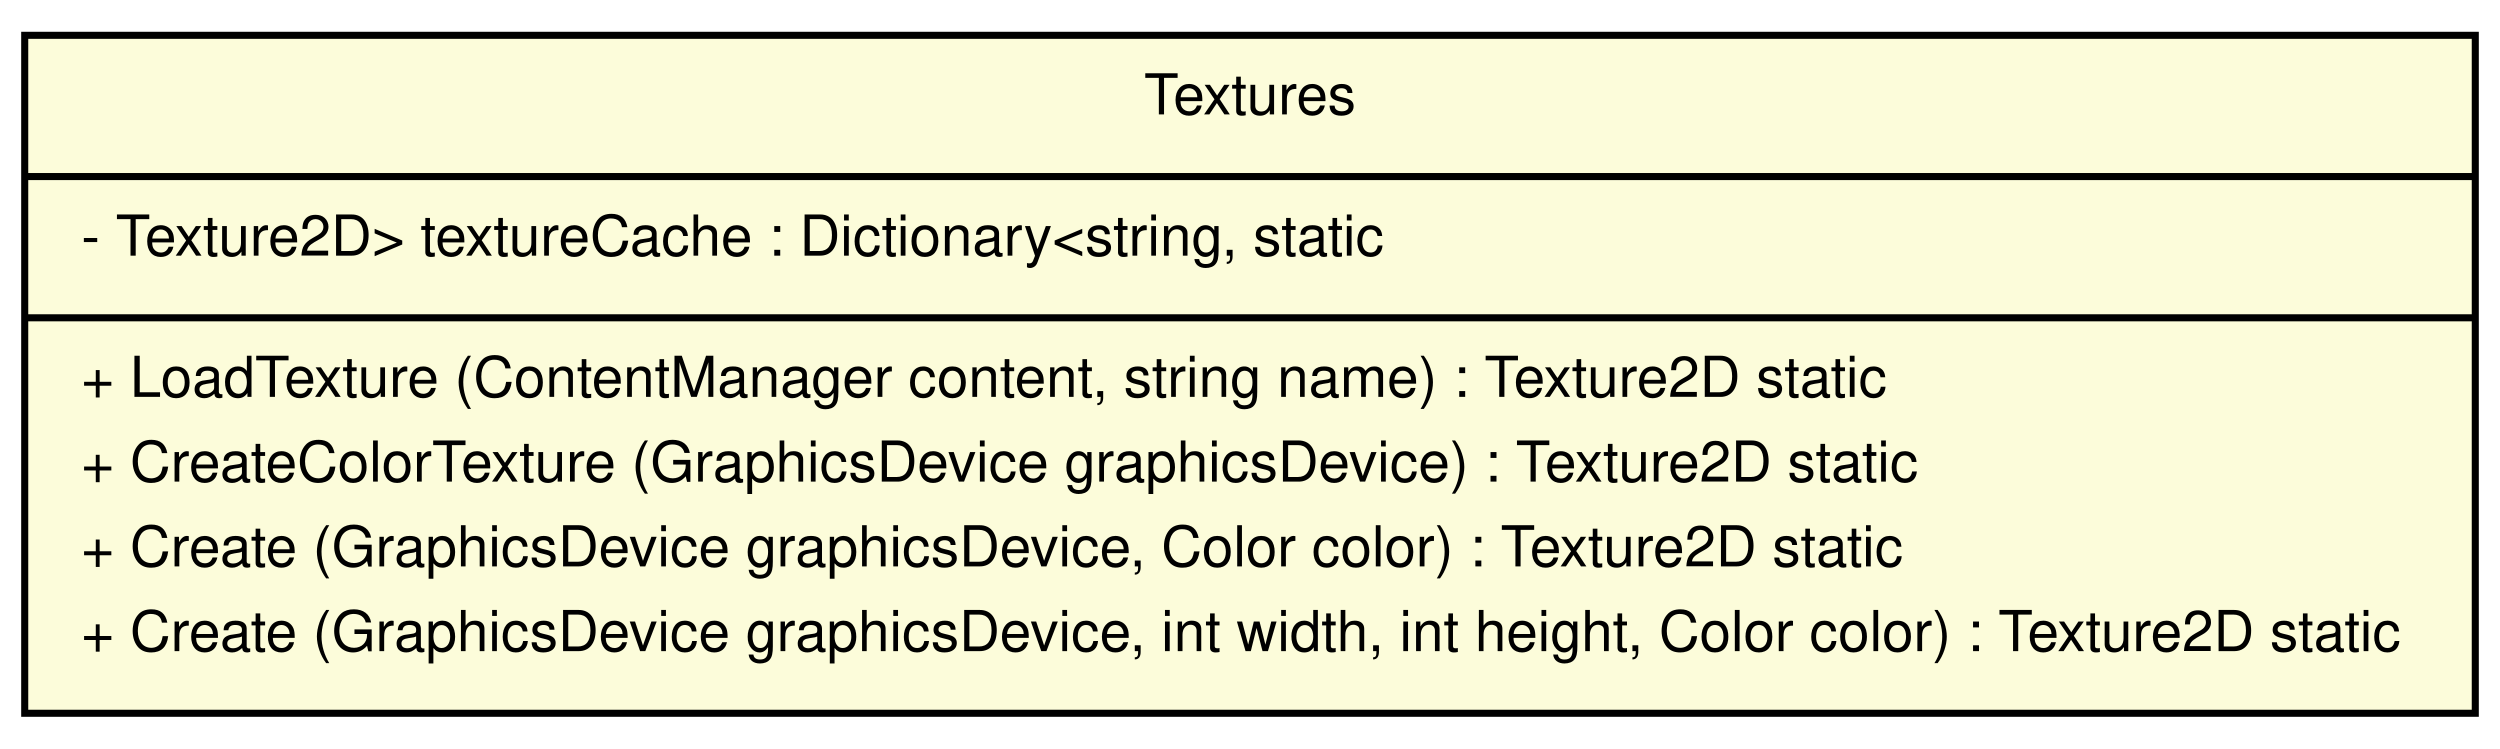
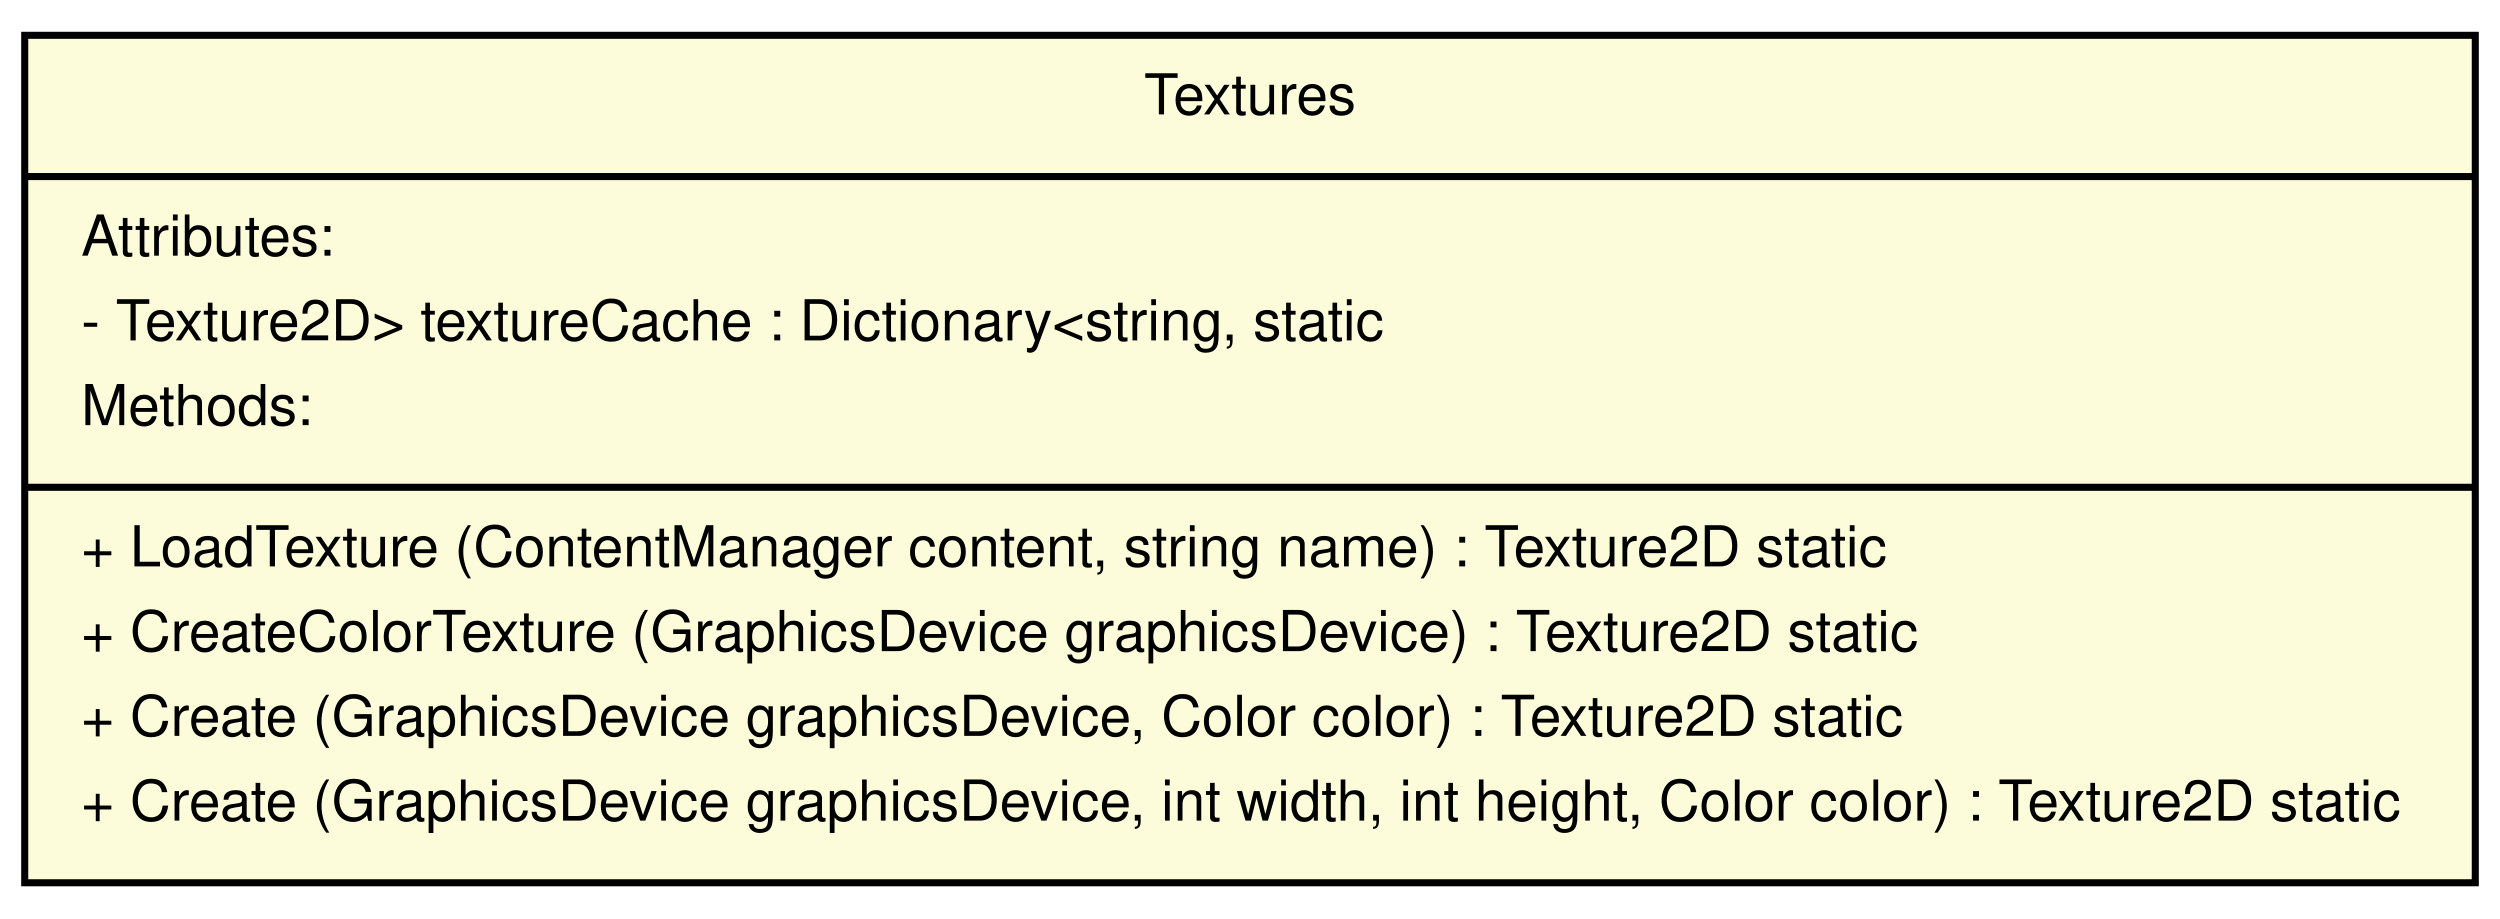
- <svg xmlns="http://www.w3.org/2000/svg" width="354pt" height="106pt" viewBox="0.00 0.00 354.00 106.00">
-   <g id="graph1" class="graph" transform="scale(1 1) rotate(0) translate(4 102)">
-     <polygon fill="white" stroke="white" points="-4,5 -4,-102 351,-102 351,5 -4,5" />
+ <svg xmlns="http://www.w3.org/2000/svg" width="354pt" height="130pt" viewBox="0.00 0.00 354.00 130.00">
+   <g id="graph1" class="graph" transform="scale(1 1) rotate(0) translate(4 126)">
+     <polygon fill="white" stroke="white" points="-4,5 -4,-126 351,-126 351,5 -4,5" />
    <g id="node1" class="node">
-       <polygon fill="#fcfcda" stroke="black" points="-0.5,-1 -0.5,-97 346.5,-97 346.5,-1 -0.5,-1" />
-       <text text-anchor="middle" x="173" y="-85.8" font-family="Helvetica,sans-Serif" font-size="8.00">Textures</text>
-       <polyline fill="none" stroke="black" points="-0.5,-77 346.5,-77 " />
-       <text text-anchor="start" x="7.5" y="-65.8" font-family="Helvetica,sans-Serif" font-size="8.00">- Texture2D&gt; textureCache : Dictionary&lt;string, static</text>
+       <polygon fill="#fcfcda" stroke="black" points="-0.5,-1 -0.5,-121 346.5,-121 346.5,-1 -0.5,-1" />
+       <text text-anchor="middle" x="173" y="-109.8" font-family="Helvetica,sans-Serif" font-size="8.00">Textures</text>
+       <polyline fill="none" stroke="black" points="-0.5,-101 346.5,-101 " />
+       <text text-anchor="start" x="7.5" y="-89.8" font-family="Helvetica,sans-Serif" font-size="8.00">Attributes:</text>
+       <text text-anchor="start" x="7.5" y="-77.8" font-family="Helvetica,sans-Serif" font-size="8.00">- Texture2D&gt; textureCache : Dictionary&lt;string, static</text>
+       <text text-anchor="start" x="7.5" y="-65.8" font-family="Helvetica,sans-Serif" font-size="8.00">Methods:</text>
      <polyline fill="none" stroke="black" points="-0.5,-57 346.5,-57 " />
      <text text-anchor="start" x="7.5" y="-45.8" font-family="Helvetica,sans-Serif" font-size="8.00">+ LoadTexture (ContentManager content, string name) : Texture2D static</text>
      <text text-anchor="start" x="7.5" y="-33.8" font-family="Helvetica,sans-Serif" font-size="8.00">+ CreateColorTexture (GraphicsDevice graphicsDevice) : Texture2D static</text>
      <text text-anchor="start" x="7.5" y="-21.8" font-family="Helvetica,sans-Serif" font-size="8.00">+ Create (GraphicsDevice graphicsDevice, Color color) : Texture2D static</text>
      <text text-anchor="start" x="7.5" y="-9.8" font-family="Helvetica,sans-Serif" font-size="8.00">+ Create (GraphicsDevice graphicsDevice, int width, int height, Color color) : Texture2D static</text>
    </g>
  </g>
</svg>
